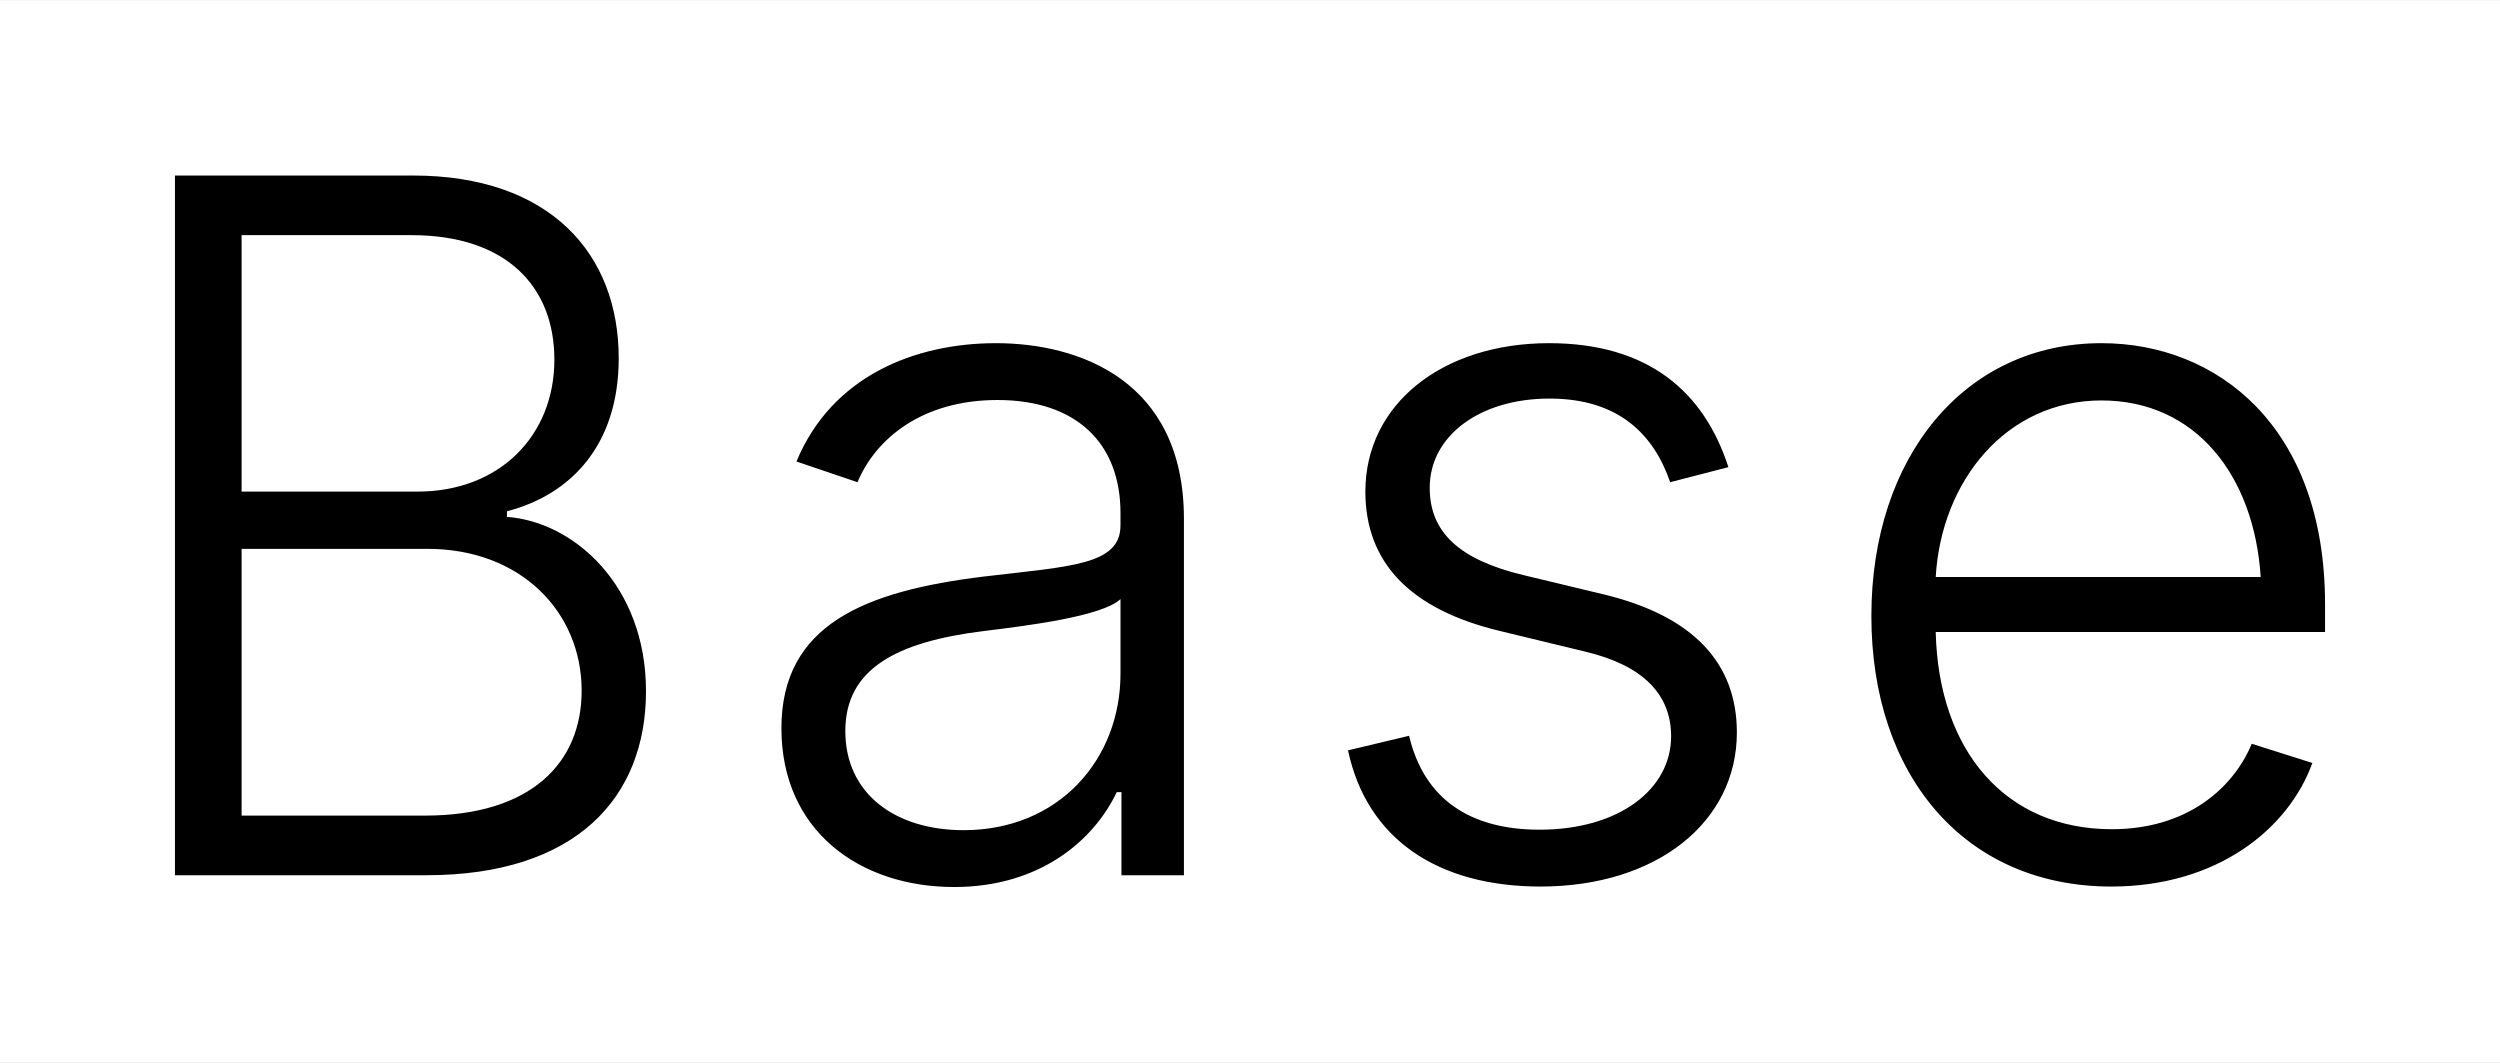
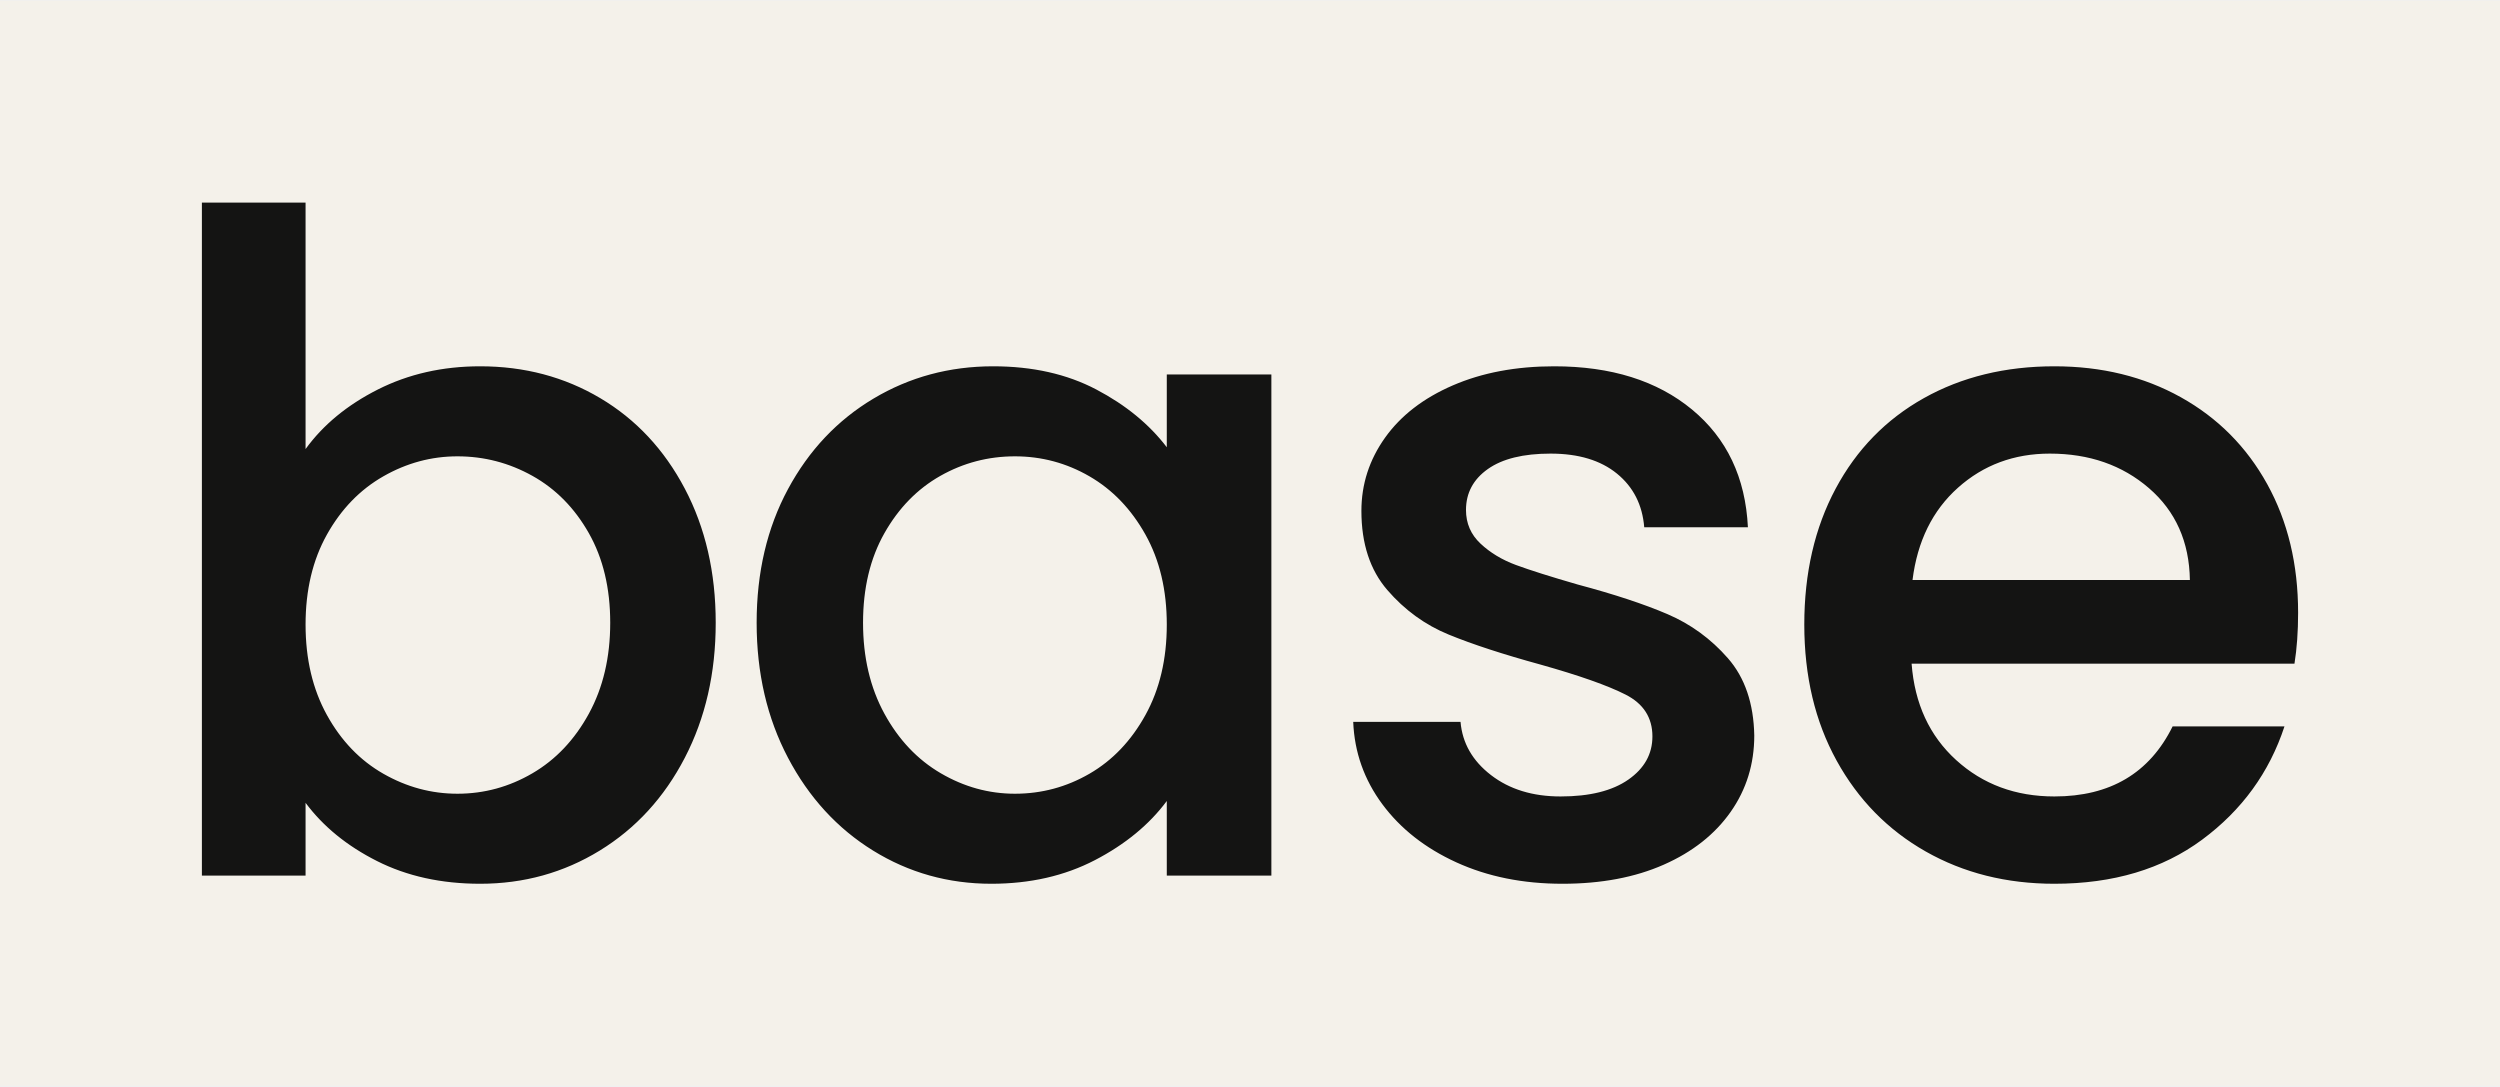
- <svg xmlns="http://www.w3.org/2000/svg" viewBox="0 0 519.86 220.70" width="520" height="221" role="img" aria-label="Base">
-   <rect width="519.855" height="220.703" rx="0" fill="#FFFFFF" />
-   <path fill="#000000" d="M36.38 181.88L88.62 181.88C119.78 181.88 134.33 165.77 134.33 143.6C134.33 121.63 119.29 108.35 105.42 107.37L105.42 106.2C118.6 102.78 128.66 92.53 128.66 74.37C128.66 52.59 114.31 36.38 85.89 36.38L36.38 36.38ZM50.24 169.48L50.24 114.01L88.92 114.01C108.25 114.01 120.95 127.1 120.95 143.51C120.95 158.45 110.5 169.48 88.33 169.48ZM50.24 102.1L50.24 48.78L85.6 48.78C105.22 48.78 115.28 59.42 115.28 74.66C115.28 90.48 103.86 102.1 86.87 102.1ZM198.43 184.33C216.21 184.33 227.44 174.66 232.22 164.6L233.2 164.6L233.2 181.88L246.19 181.88L246.19 107.76C246.19 78.86 224.21 71.24 207.12 71.24C190.13 71.24 172.94 78.17 165.62 95.85L178.31 100.15C182.12 91.06 191.79 83.06 207.42 83.06C223.72 83.06 233 91.94 233 106.59L233 109.13C233 117.43 222.55 117.63 204.49 119.78C179.88 122.8 162.49 129.74 162.49 151.32C162.49 172.51 178.61 184.33 198.43 184.33ZM200.38 172.51C186.22 172.51 175.78 164.99 175.78 151.9C175.78 139.01 186.32 133.35 204.58 131.1C213.28 130.03 229.19 128.08 233 124.46L233 139.99C233 157.76 220.21 172.51 200.38 172.51ZM320.35 184.23C344.47 184.23 361.17 170.85 361.17 152.2C361.17 137.74 352.09 127.98 333.53 123.49L316.83 119.48C303.36 116.26 297.3 110.5 297.3 101.32C297.3 90.48 307.75 82.76 322.21 82.76C336.56 82.76 343.88 90.19 347.3 100.15L359.41 97.02C354.33 81.3 342.71 71.24 322.11 71.24C300.04 71.24 283.92 83.84 283.92 102.1C283.92 116.85 293.2 126.61 311.95 131.1L329.72 135.4C341.54 138.23 347.5 144.19 347.5 152.98C347.5 164.01 336.66 172.41 320.15 172.41C305.7 172.41 296.13 166.06 293.01 152.88L280.31 155.91C284.22 174.27 298.87 184.23 320.35 184.23ZM439.04 184.23C461.02 184.23 475.86 172.31 480.84 158.54L468.24 154.54C464.24 164.11 454.47 172.31 439.14 172.31C417.07 172.31 403.11 156.1 402.52 131.3L483.48 131.3L483.48 125.54C483.48 88.43 460.92 71.24 436.99 71.24C408.48 71.24 389.14 94.97 389.14 127.98C389.14 161.08 408.48 184.23 439.04 184.23ZM402.52 119.87C403.69 99.76 417.27 83.15 436.99 83.15C456.53 83.15 468.73 98.68 470.1 119.87Z" />
+ <svg xmlns="http://www.w3.org/2000/svg" viewBox="0 0 549.80 238.60" width="550" height="239" role="img" aria-label="Base">
+   <rect width="549.8" height="238.6" rx="0" fill="#F4F1EA" />
+   <path fill="#141413" d="M105.6 80.4C115.333 80.4 124.133 82.733 132 87.4C139.867 92.067 146.067 98.7 150.6 107.3C155.133 115.9 157.4 125.733 157.4 136.8C157.4 147.867 155.133 157.767 150.6 166.5C146.067 175.233 139.833 182.033 131.9 186.9C123.967 191.767 115.2 194.2 105.6 194.2C97.067 194.2 89.5 192.533 82.9 189.2C76.3 185.867 71.067 181.6 67.2 176.4L67.2 192.4L44.4 192.4L44.4 44.4L67.2 44.4L67.2 98.6C71.067 93.267 76.367 88.9 83.1 85.5C89.833 82.1 97.333 80.4 105.6 80.4ZM100.6 100.2C94.867 100.2 89.433 101.667 84.3 104.6C79.167 107.533 75.033 111.8 71.9 117.4C68.767 123 67.2 129.6 67.2 137.2C67.2 144.8 68.767 151.433 71.9 157.1C75.033 162.767 79.167 167.067 84.3 170C89.433 172.933 94.867 174.4 100.6 174.4C106.467 174.4 111.967 172.9 117.1 169.9C122.233 166.9 126.367 162.533 129.5 156.8C132.633 151.067 134.2 144.4 134.2 136.8C134.2 129.2 132.633 122.633 129.5 117.1C126.367 111.567 122.233 107.367 117.1 104.5C111.967 101.633 106.467 100.2 100.6 100.2ZM218.4 80.4C227.067 80.4 234.633 82.1 241.1 85.5C247.567 88.9 252.733 93.133 256.6 98.2L256.6 82.2L279.6 82.2L279.6 192.4L256.6 192.4L256.6 176C252.733 181.2 247.467 185.533 240.8 189C234.133 192.467 226.533 194.2 218 194.2C208.533 194.2 199.867 191.767 192 186.9C184.133 182.033 177.9 175.233 173.3 166.5C168.7 157.767 166.4 147.867 166.4 136.8C166.4 125.733 168.7 115.933 173.3 107.4C177.9 98.867 184.167 92.233 192.1 87.5C200.033 82.767 208.8 80.4 218.4 80.4ZM223.2 100.2C217.333 100.2 211.867 101.633 206.8 104.5C201.733 107.367 197.633 111.567 194.5 117.1C191.367 122.633 189.8 129.2 189.8 136.8C189.8 144.4 191.367 151.067 194.5 156.8C197.633 162.533 201.767 166.9 206.9 169.9C212.033 172.9 217.467 174.4 223.2 174.4C229.067 174.4 234.533 172.933 239.6 170C244.667 167.067 248.767 162.767 251.9 157.1C255.033 151.433 256.6 144.8 256.6 137.2C256.6 129.6 255.033 123 251.9 117.4C248.767 111.8 244.667 107.533 239.6 104.6C234.533 101.667 229.067 100.2 223.2 100.2ZM297.6 158.6L321.2 158.6C321.6 163.267 323.833 167.167 327.9 170.3C331.967 173.433 337.067 175 343.2 175C349.6 175 354.567 173.767 358.1 171.3C361.633 168.833 363.4 165.667 363.4 161.8C363.4 157.667 361.433 154.6 357.5 152.6C353.567 150.6 347.333 148.4 338.8 146C330.533 143.733 323.8 141.533 318.6 139.4C313.4 137.267 308.9 134 305.1 129.6C301.3 125.2 299.4 119.4 299.4 112.2C299.4 106.333 301.133 100.967 304.6 96.1C308.067 91.233 313.033 87.4 319.5 84.6C325.967 81.8 333.4 80.4 341.8 80.4C354.333 80.4 364.433 83.567 372.1 89.9C379.767 96.233 383.867 104.867 384.4 115.8L361.6 115.8C361.2 110.867 359.2 106.933 355.6 104C352 101.067 347.133 99.6 341 99.6C335 99.6 330.4 100.733 327.2 103C324 105.267 322.4 108.267 322.4 112C322.4 114.933 323.467 117.4 325.6 119.4C327.733 121.4 330.333 122.967 333.4 124.1C336.467 125.233 341 126.667 347 128.4C355 130.533 361.567 132.7 366.7 134.9C371.833 137.1 376.267 140.333 380 144.6C383.733 148.867 385.667 154.533 385.8 161.6C385.8 167.867 384.067 173.467 380.6 178.4C377.133 183.333 372.233 187.2 365.9 190C359.567 192.8 352.133 194.2 343.6 194.2C334.933 194.2 327.167 192.633 320.3 189.5C313.433 186.367 308 182.1 304 176.7C300 171.3 297.867 165.267 297.6 158.6ZM504.6 145.8L420.4 145.8C421.067 154.6 424.333 161.667 430.2 167C436.067 172.333 443.267 175 451.8 175C464.067 175 472.733 169.867 477.8 159.6L502.4 159.6C499.067 169.733 493.033 178.033 484.3 184.5C475.567 190.967 464.733 194.2 451.8 194.2C441.267 194.2 431.833 191.833 423.5 187.1C415.167 182.367 408.633 175.7 403.9 167.1C399.167 158.5 396.8 148.533 396.8 137.2C396.8 125.867 399.1 115.9 403.7 107.3C408.3 98.7 414.767 92.067 423.1 87.4C431.433 82.733 441 80.4 451.8 80.4C462.2 80.4 471.467 82.667 479.6 87.2C487.733 91.733 494.067 98.1 498.6 106.3C503.133 114.5 505.4 123.933 505.4 134.6C505.4 138.733 505.133 142.467 504.6 145.8ZM481.6 127.4C481.467 119 478.467 112.267 472.6 107.2C466.733 102.133 459.467 99.6 450.8 99.6C442.933 99.6 436.2 102.1 430.6 107.1C425 112.1 421.667 118.867 420.6 127.4Z" />
</svg>
